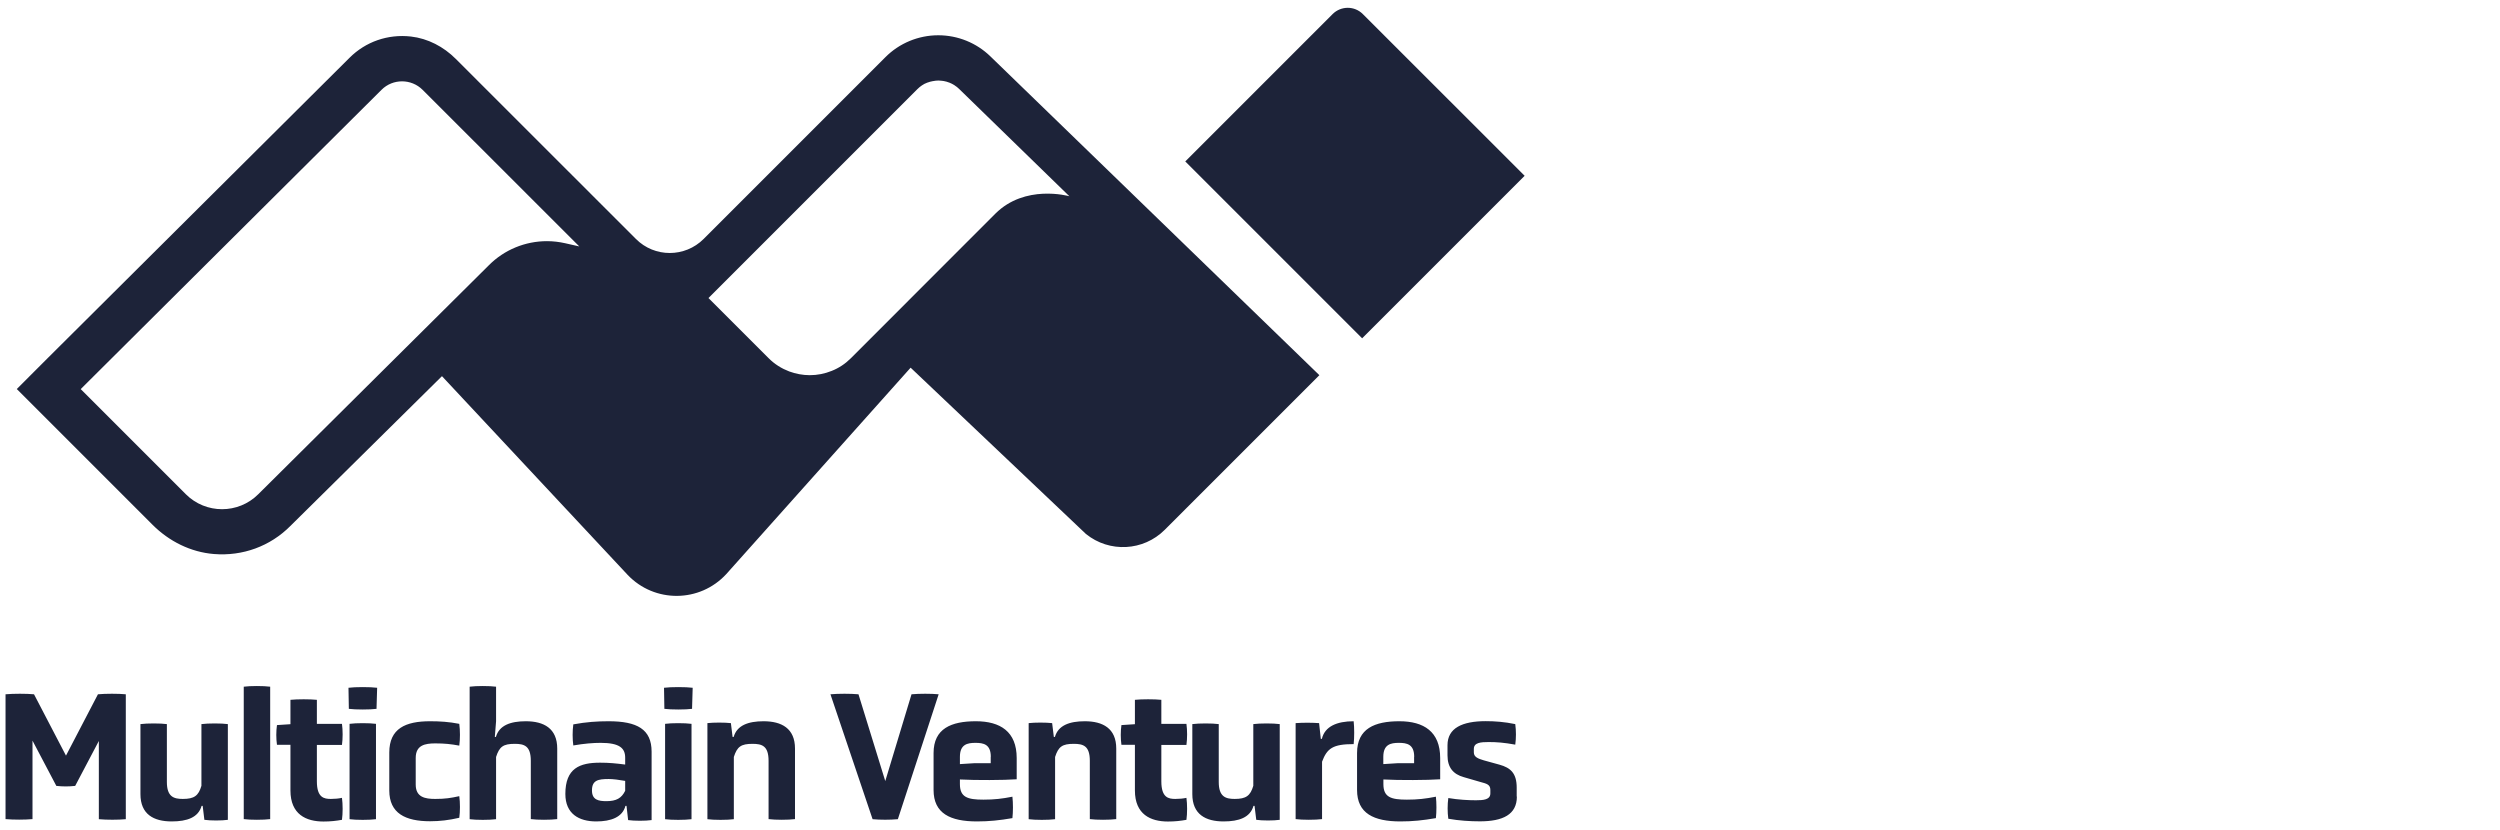
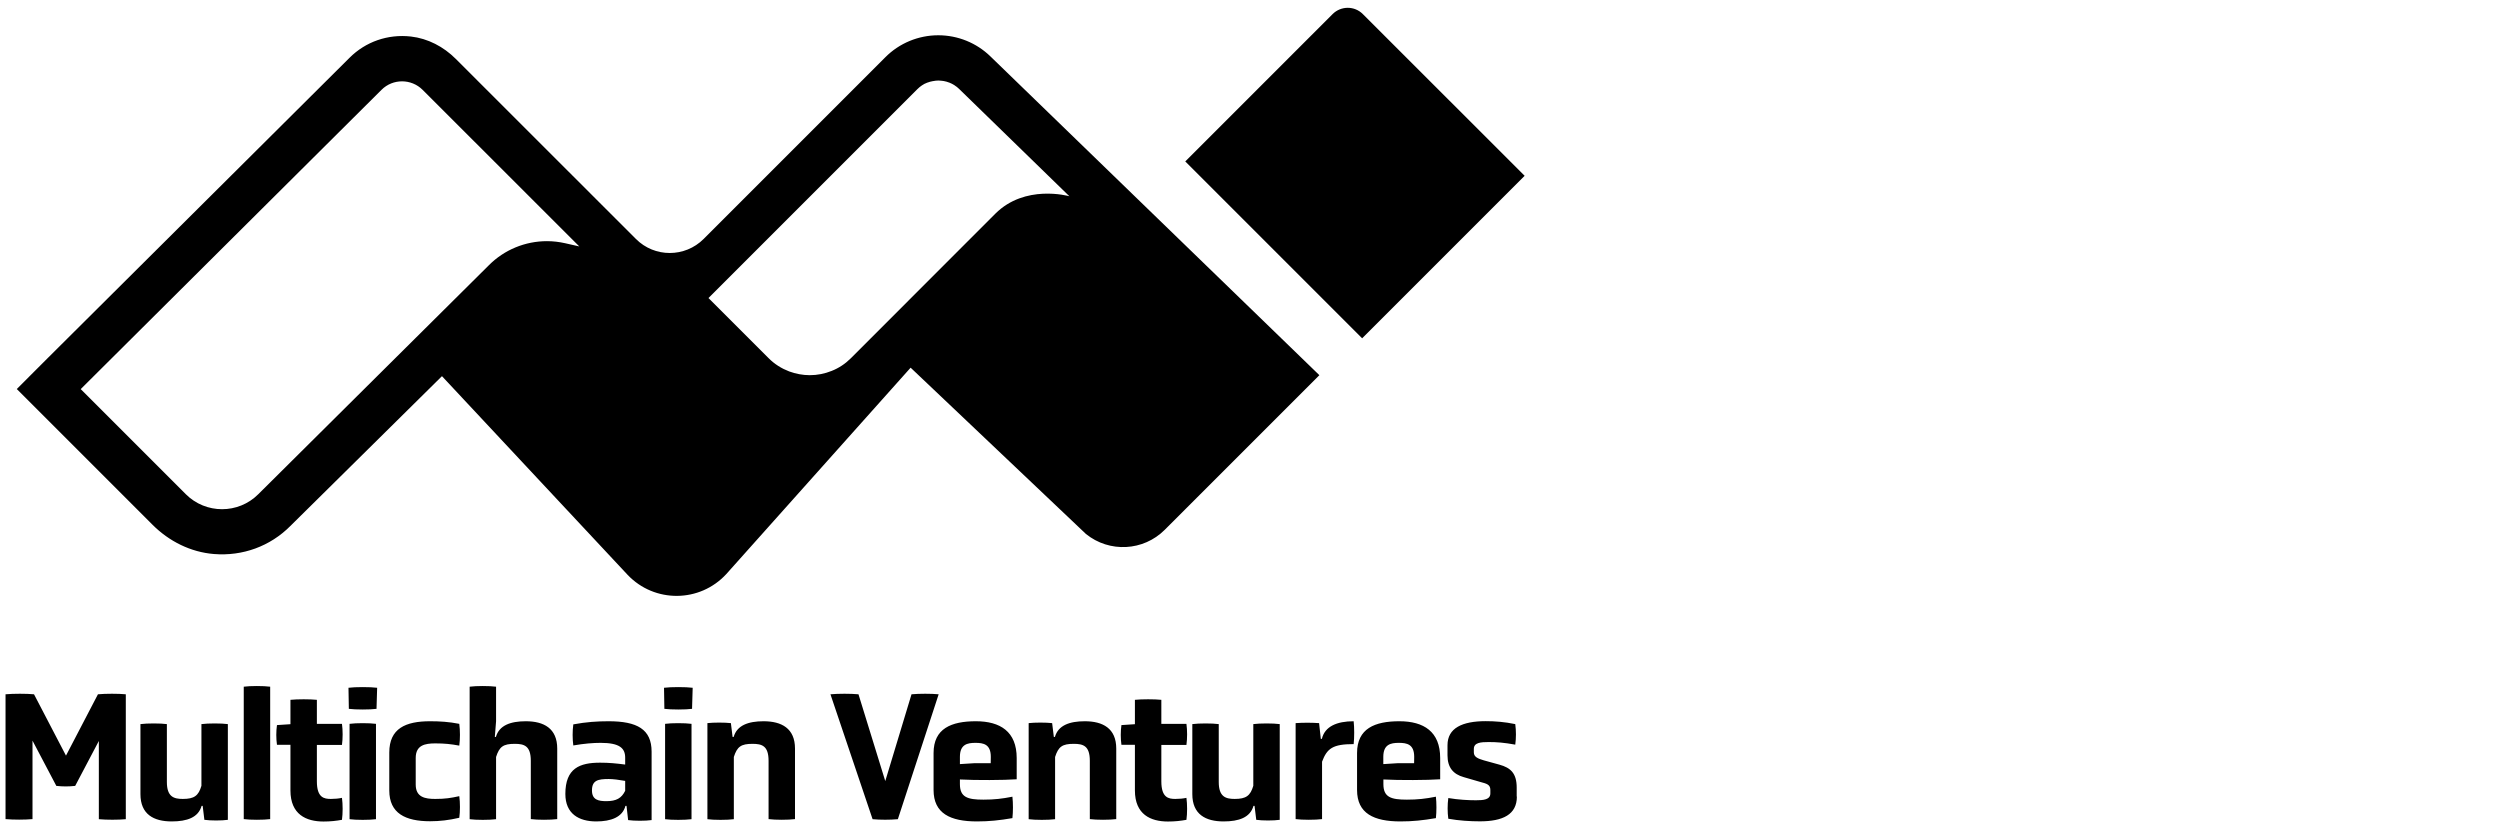
- <svg xmlns="http://www.w3.org/2000/svg" version="1.1" x="0px" y="0px" viewBox="0 0 2800 928.7" style="enable-background:new 0 0 2800 928.7;" xml:space="preserve">
-   <style type="text/css">
- 	.st0{fill:#1D2339;}
- </style>
-   <g id="Layer_1">
+ <svg xmlns="http://www.w3.org/2000/svg" version="1.1" id="Layer_1" x="0px" y="0px" viewBox="0 0 2800 928.7" style="enable-background:new 0 0 2800 928.7;" xml:space="preserve">
+   <g id="Layer_1_1_">
</g>
-   <g id="Layer_2">
-     <path class="st0" d="M1477.7,420.2l-368.4-357c-15.6-15.2-36.6-23.7-58.4-23.7c-22.2,0-43.6,8.8-59.3,24.6L788.1,267.6   c-21,21-55,21-75.9,0L510.4,65.9c-13.6-13.6-31.1-22.8-50.2-25c-25.8-2.9-50.7,5.8-68.7,23.8L54.6,399.9l-35.8,35.8c0,0,0,0,0,0   l35.8,35.8l116.3,116.3c18.5,18.5,42.7,30.6,68.7,32.7c32.2,2.6,63-8.7,85.5-31.3L495,421.3c0,0,0,0,0,0l207.9,222.5   c30.2,31.8,80.9,31.4,110.6-0.9l206.4-231.1c0,0,0,0,0,0l196.3,186.2c0,0,0,0,0,0c26.3,21.3,64.4,19.3,88.3-4.6L1477.7,420.2   C1477.7,420.2,1477.7,420.2,1477.7,420.2z M648.8,276l-15.9-3.6c-6.7-1.5-13.5-2.3-20.3-2.3c-24.2,0-47.7,9.5-65.1,27L289.3,553.5   c-11.2,11.2-25.9,16.8-40.6,16.8c-14.7,0-29.4-5.6-40.6-16.8L90.4,435.8c0,0,0,0,0,0l336.9-335.2c6.4-6.4,14.7-9.5,23-9.5   s16.7,3.2,23,9.5L648.8,276C648.8,276,648.8,276,648.8,276z M1197.7,219.8L1197.7,219.8c-1.5-0.4-49.7-13.6-82.9,19.5l-5.5,5.5   c0,0,0,0,0,0L953.1,401.1c-6.4,6.4-13.7,11.2-21.6,14.3c-7.9,3.2-16.2,4.8-24.6,4.8c-7.8,0-15.6-1.5-23-4.2   c-8.4-3.2-16.4-8.1-23.1-14.9l-67.3-67.3l233.9-233.9c0.8-0.8,1.6-1.6,2.5-2.3c0.3-0.2,0.5-0.4,0.8-0.6c0.6-0.5,1.2-0.9,1.9-1.4   c0.3-0.2,0.7-0.4,1-0.6c0.6-0.4,1.2-0.7,1.8-1.1c0.4-0.2,0.8-0.4,1.2-0.5c0.6-0.3,1.2-0.6,1.8-0.8c0.4-0.2,0.8-0.3,1.3-0.4   c0.6-0.2,1.2-0.4,1.8-0.6c0.4-0.1,0.9-0.2,1.3-0.3c0.6-0.2,1.2-0.3,1.8-0.4c0.5-0.1,0.9-0.1,1.4-0.2c0.6-0.1,1.2-0.2,1.8-0.3   c0.5,0,1-0.1,1.4-0.1c0.6,0,1.1-0.1,1.7-0.1c0,0,0.1,0,0.1,0c0.5,0,1,0,1.6,0.1c0.5,0,1,0,1.5,0.1c0.6,0.1,1.1,0.2,1.7,0.2   c0.5,0.1,0.9,0.1,1.4,0.2c0.6,0.1,1.2,0.3,1.7,0.4c0.4,0.1,0.9,0.2,1.3,0.3c0.6,0.2,1.2,0.4,1.7,0.6c0.4,0.1,0.8,0.3,1.3,0.4   c0.6,0.2,1.2,0.5,1.8,0.8c0.4,0.2,0.8,0.3,1.1,0.5c0.6,0.3,1.2,0.7,1.8,1c0.3,0.2,0.7,0.4,1,0.6c0.6,0.4,1.2,0.9,1.8,1.3   c0.3,0.2,0.6,0.4,0.9,0.6c0.9,0.7,1.7,1.4,2.5,2.2L1197.7,219.8C1197.8,219.8,1197.8,219.8,1197.7,219.8   C1197.7,219.8,1197.8,219.8,1197.7,219.8z M1707.6,196.9l-182,182l-198.1-198.1l165-165c9.4-9.4,24.6-9.4,33.9,0L1707.6,196.9z    M110.7,829.9l-26.5,50.3c-7.4,0.8-13.7,0.8-21.1,0l-26.7-50.7v87.9c-8.5,0.8-21.3,0.8-30.2,0V777.6c8.9-0.8,23.4-0.8,31.9,0   l35.8,68.7l35.8-68.7c8.7-0.8,22.8-0.8,31.2,0v139.9c-8.5,0.8-21.5,0.8-30.2,0V829.9z M227,902.6h-1.2c-3.7,13-16.3,17.4-33.5,17.4   c-20.1,0-35-7.9-35-30.6v-78.4c7.2-1,22.6-1,29.6,0v64.8c0,16.6,7.7,19,17.8,19c12.8,0,17.6-3.5,20.9-14.7v-69.1   c7.2-1,22.6-1,29.6,0v107.2c-6.8,1-19.4,1-26.3,0L227,902.6z M273,769.1c7-1,22.3-1,29.6,0v148.3c-7.2,1-22.6,1-29.6,0V769.1z    M354.9,834.1v41c0,18.4,8.1,19.7,15.7,19.7c4.3,0,8.7-0.4,12.4-1.2c1,7,1,17.6,0,24.6c-6.6,1.2-13,1.9-20.7,1.9   c-19.4,0-37-7.9-37-34.8v-51.1h-15.1c-1-7-1-15.1,0-22.1l15.1-1v-27.3c7.4-0.8,22.3-0.8,29.6,0v26.9H383c1,7,1,16.6,0,23.6H354.9z    M421.7,793.9c-7.2,1-23.6,1-31,0l-0.4-23.6c7.4-1,24.6-1,32.1,0L421.7,793.9z M391.5,810.7c7-1,22.3-1,29.6,0v106.8   c-7.2,1-22.6,1-29.6,0V810.7z M436,842.8c0-26.9,18.2-35,45.7-35c10.8,0,21.1,0.6,32.7,2.9c1,7.4,1,17.4,0,24.4   c-9.3-1.7-16.1-2.5-26.9-2.5c-11.4,0-21.9,1.9-21.9,16.3v29.8c0,14.3,10.6,16.1,21.9,16.1c11,0,17.4-1,26.9-3.1c1,7,1,17.4,0,24.2   c-11.6,2.7-21.9,3.9-32.7,3.9c-27.7,0-45.7-8.9-45.7-34.5V842.8z M594.5,852.1c0-16.8-7.4-19-18-19c-12.8,0-17.2,3.1-20.9,14.7   v69.7c-7.2,1-22.6,1-29.6,0V769.1c7-1,22.3-1,29.6,0v38.7l-1.4,17.6h1.2c3.7-13,16.3-17.6,33.5-17.6c20.1,0,35.2,7.9,35.2,30.6v79   c-7.4,1-22.3,1-29.6,0V852.1z M701.7,902.6h-1.2c-3.3,12.6-16.1,17.4-32.7,17.4c-19.4,0-34.6-8.5-34.6-30.8c0-28.8,16.1-35,38.9-35   c10.1,0,18,0.8,28.1,2.1v-7.7c0-10.6-6.2-16.6-27.5-16.6c-8.3,0-18.4,0.8-30.6,2.9c-1-7.4-1-16.1,0-23.6   c14.5-2.7,26.9-3.5,39.5-3.5c31.9,0,48.2,8.9,48.2,34.1v76.6c-6.8,1-19.4,1-26.3,0L701.7,902.6z M700.2,874.6   c-6.6-1.2-13.7-2.1-18.4-2.1c-12,0-18.8,1.4-18.8,12.8c0,10.5,7.2,12,16.1,12c11.2,0,17-3.3,21.1-11.6V874.6z M775.1,793.9   c-7.2,1-23.6,1-31,0l-0.4-23.6c7.4-1,24.6-1,32.1,0L775.1,793.9z M744.9,810.7c7-1,22.3-1,29.6,0v106.8c-7.2,1-22.6,1-29.6,0V810.7   z M860.8,852.1c0-16.8-7.4-19-18-19c-12.8,0-17.2,3.1-20.9,14.7v69.7c-7.2,1-22.6,1-29.6,0V809.9c6.8-0.8,19.4-0.8,26.3,0l1.9,15.5   h1.2c3.7-13,16.3-17.6,33.5-17.6c20.1,0,35.2,7.9,35.2,30.6v79c-7.4,1-22.3,1-29.6,0V852.1z M930.1,777.6c8.7-0.8,22.8-0.8,31.4,0   l30,97.2l29.4-97.2c8.7-0.8,22.1-0.8,30.4,0l-45.7,139.9c-8.9,0.8-19.7,0.8-28.3,0L930.1,777.6z M1138.6,872.8   c-13.9,1-45.7,1.2-63.5,0.2v5.2c0,14.7,8.5,17.4,26.3,17.4c12.2,0,20.9-1,32.5-3.3c0.8,7,0.8,17,0,24c-14.5,2.5-26.1,3.7-39.7,3.7   c-29.8,0-48.6-8.9-48.6-35.2v-41.4c0-27.5,19.9-35.6,47.4-35.6c27.3,0,45.7,11.6,45.7,41.2V872.8z M1109.7,847.7   c0-14.1-8.1-15.7-17.2-15.7s-17.4,1.7-17.4,15.7v8.1l15.9-1h18.6V847.7z M1220.6,852.1c0-16.8-7.4-19-18-19   c-12.8,0-17.2,3.1-20.9,14.7v69.7c-7.2,1-22.6,1-29.6,0V809.9c6.8-0.8,19.4-0.8,26.3,0l1.9,15.5h1.2c3.7-13,16.3-17.6,33.5-17.6   c20.1,0,35.2,7.9,35.2,30.6v79c-7.4,1-22.3,1-29.6,0V852.1z M1300.7,834.1v41c0,18.4,8.1,19.7,15.7,19.7c4.3,0,8.7-0.4,12.4-1.2   c1,7,1,17.6,0,24.6c-6.6,1.2-13,1.9-20.7,1.9c-19.4,0-37-7.9-37-34.8v-51.1H1256c-1-7-1-15.1,0-22.1l15.1-1v-27.3   c7.4-0.8,22.3-0.8,29.6,0v26.9h28.1c1,7,1,16.6,0,23.6H1300.7z M1405.1,902.6h-1.2c-3.7,13-16.3,17.4-33.5,17.4   c-20.1,0-35-7.9-35-30.6v-78.4c7.2-1,22.6-1,29.6,0v64.8c0,16.6,7.7,19,17.8,19c12.8,0,17.6-3.5,20.9-14.7v-69.1   c7.2-1,22.6-1,29.6,0v107.2c-6.8,1-19.4,1-26.3,0L1405.1,902.6z M1451.1,809.9c8.7-0.6,17.4-0.6,26.3,0l1.9,17.6h1.2   c3.3-13.9,16.8-19.7,35.6-19.7c0.8,7,0.8,18.6,0,25.6c-23.4,0-29.8,4.8-35.4,19.7v64.3c-7.2,1-22.6,1-29.6,0V809.9z M1612.9,872.8   c-13.9,1-45.7,1.2-63.5,0.2v5.2c0,14.7,8.5,17.4,26.3,17.4c12.2,0,20.9-1,32.5-3.3c0.8,7,0.8,17,0,24c-14.5,2.5-26.1,3.7-39.7,3.7   c-29.8,0-48.6-8.9-48.6-35.2v-41.4c0-27.5,19.9-35.6,47.4-35.6c27.3,0,45.7,11.6,45.7,41.2V872.8z M1583.9,847.7   c0-14.1-8.1-15.7-17.2-15.7s-17.4,1.7-17.4,15.7v8.1l15.9-1h18.6V847.7z M1698.9,892.2c0,20.1-15.7,27.7-41.4,27.7   c-11,0-23.6-0.8-35.4-2.9c-1-7.4-1-15.9,0-23.2c11.2,1.9,22.3,2.5,31,2.5c8.3,0,16.1-0.6,16.1-7.7v-3.9c0-6-4.1-7-11.2-8.9   l-18.6-5.4c-11.8-3.3-18.2-10.8-18.2-24.4v-11.4c0-19.2,16.6-26.9,42.8-26.9c10.3,0,21.1,0.8,33.1,3.3c1,7.4,1,15.7,0,23   c-12.6-2.3-20.7-2.9-29.8-2.9c-8.9,0-16.6,0.6-16.6,7.7v3.9c0,5.2,4.8,7,11.2,8.9l17.4,4.8c12.8,3.5,19.4,9.9,19.4,25.7V892.2z" />
+   <g id="Layer_2_1_">
+     <path d="M1477.7,420.2l-368.4-357c-15.6-15.2-36.6-23.7-58.4-23.7c-22.2,0-43.6,8.8-59.3,24.6L788.1,267.6c-21,21-55,21-75.9,0   L510.4,65.9c-13.6-13.6-31.1-22.8-50.2-25c-25.8-2.9-50.7,5.8-68.7,23.8L54.6,399.9l-35.8,35.8l0,0l35.8,35.8l116.3,116.3   c18.5,18.5,42.7,30.6,68.7,32.7c32.2,2.6,63-8.7,85.5-31.3L495,421.3l0,0l207.9,222.5c30.2,31.8,80.9,31.4,110.6-0.9l206.4-231.1   l0,0L1216.2,598l0,0c26.3,21.3,64.4,19.3,88.3-4.6L1477.7,420.2L1477.7,420.2z M648.8,276l-15.9-3.6c-6.7-1.5-13.5-2.3-20.3-2.3   c-24.2,0-47.7,9.5-65.1,27L289.3,553.5c-11.2,11.2-25.9,16.8-40.6,16.8c-14.7,0-29.4-5.6-40.6-16.8L90.4,435.8l0,0l336.9-335.2   c6.4-6.4,14.7-9.5,23-9.5s16.7,3.2,23,9.5L648.8,276L648.8,276z M1197.7,219.8L1197.7,219.8c-1.5-0.4-49.7-13.6-82.9,19.5l-5.5,5.5   l0,0L953.1,401.1c-6.4,6.4-13.7,11.2-21.6,14.3c-7.9,3.2-16.2,4.8-24.6,4.8c-7.8,0-15.6-1.5-23-4.2c-8.4-3.2-16.4-8.1-23.1-14.9   l-67.3-67.3l233.9-233.9c0.8-0.8,1.6-1.6,2.5-2.3c0.3-0.2,0.5-0.4,0.8-0.6c0.6-0.5,1.2-0.9,1.9-1.4c0.3-0.2,0.7-0.4,1-0.6   c0.6-0.4,1.2-0.7,1.8-1.1c0.4-0.2,0.8-0.4,1.2-0.5c0.6-0.3,1.2-0.6,1.8-0.8c0.4-0.2,0.8-0.3,1.3-0.4c0.6-0.2,1.2-0.4,1.8-0.6   c0.4-0.1,0.9-0.2,1.3-0.3c0.6-0.2,1.2-0.3,1.8-0.4c0.5-0.1,0.9-0.1,1.4-0.2c0.6-0.1,1.2-0.2,1.8-0.3c0.5,0,1-0.1,1.4-0.1   c0.6,0,1.1-0.1,1.7-0.1h0.1c0.5,0,1,0,1.6,0.1c0.5,0,1,0,1.5,0.1c0.6,0.1,1.1,0.2,1.7,0.2c0.5,0.1,0.9,0.1,1.4,0.2   c0.6,0.1,1.2,0.3,1.7,0.4c0.4,0.1,0.9,0.2,1.3,0.3c0.6,0.2,1.2,0.4,1.7,0.6c0.4,0.1,0.8,0.3,1.3,0.4c0.6,0.2,1.2,0.5,1.8,0.8   c0.4,0.2,0.8,0.3,1.1,0.5c0.6,0.3,1.2,0.7,1.8,1c0.3,0.2,0.7,0.4,1,0.6c0.6,0.4,1.2,0.9,1.8,1.3c0.3,0.2,0.6,0.4,0.9,0.6   c0.9,0.7,1.7,1.4,2.5,2.2L1197.7,219.8C1197.8,219.8,1197.8,219.8,1197.7,219.8C1197.7,219.8,1197.8,219.8,1197.7,219.8z    M1707.6,196.9l-182,182l-198.1-198.1l165-165c9.4-9.4,24.6-9.4,33.9,0L1707.6,196.9z M110.7,829.9l-26.5,50.3   c-7.4,0.8-13.7,0.8-21.1,0l-26.7-50.7v87.9c-8.5,0.8-21.3,0.8-30.2,0V777.6c8.9-0.8,23.4-0.8,31.9,0l35.8,68.7l35.8-68.7   c8.7-0.8,22.8-0.8,31.2,0v139.9c-8.5,0.8-21.5,0.8-30.2,0V829.9z M227,902.6h-1.2c-3.7,13-16.3,17.4-33.5,17.4   c-20.1,0-35-7.9-35-30.6V811c7.2-1,22.6-1,29.6,0v64.8c0,16.6,7.7,19,17.8,19c12.8,0,17.6-3.5,20.9-14.7V811c7.2-1,22.6-1,29.6,0   v107.2c-6.8,1-19.4,1-26.3,0L227,902.6z M273,769.1c7-1,22.3-1,29.6,0v148.3c-7.2,1-22.6,1-29.6,0V769.1z M354.9,834.1v41   c0,18.4,8.1,19.7,15.7,19.7c4.3,0,8.7-0.4,12.4-1.2c1,7,1,17.6,0,24.6c-6.6,1.2-13,1.9-20.7,1.9c-19.4,0-37-7.9-37-34.8v-51.1   h-15.1c-1-7-1-15.1,0-22.1l15.1-1v-27.3c7.4-0.8,22.3-0.8,29.6,0v26.9H383c1,7,1,16.6,0,23.6h-28.1V834.1z M421.7,793.9   c-7.2,1-23.6,1-31,0l-0.4-23.6c7.4-1,24.6-1,32.1,0L421.7,793.9z M391.5,810.7c7-1,22.3-1,29.6,0v106.8c-7.2,1-22.6,1-29.6,0V810.7   z M436,842.8c0-26.9,18.2-35,45.7-35c10.8,0,21.1,0.6,32.7,2.9c1,7.4,1,17.4,0,24.4c-9.3-1.7-16.1-2.5-26.9-2.5   c-11.4,0-21.9,1.9-21.9,16.3v29.8c0,14.3,10.6,16.1,21.9,16.1c11,0,17.4-1,26.9-3.1c1,7,1,17.4,0,24.2c-11.6,2.7-21.9,3.9-32.7,3.9   c-27.7,0-45.7-8.9-45.7-34.5V842.8z M594.5,852.1c0-16.8-7.4-19-18-19c-12.8,0-17.2,3.1-20.9,14.7v69.7c-7.2,1-22.6,1-29.6,0V769.1   c7-1,22.3-1,29.6,0v38.7l-1.4,17.6h1.2c3.7-13,16.3-17.6,33.5-17.6c20.1,0,35.2,7.9,35.2,30.6v79c-7.4,1-22.3,1-29.6,0V852.1z    M701.7,902.6h-1.2c-3.3,12.6-16.1,17.4-32.7,17.4c-19.4,0-34.6-8.5-34.6-30.8c0-28.8,16.1-35,38.9-35c10.1,0,18,0.8,28.1,2.1v-7.7   c0-10.6-6.2-16.6-27.5-16.6c-8.3,0-18.4,0.8-30.6,2.9c-1-7.4-1-16.1,0-23.6c14.5-2.7,26.9-3.5,39.5-3.5c31.9,0,48.2,8.9,48.2,34.1   v76.6c-6.8,1-19.4,1-26.3,0L701.7,902.6z M700.2,874.6c-6.6-1.2-13.7-2.1-18.4-2.1c-12,0-18.8,1.4-18.8,12.8c0,10.5,7.2,12,16.1,12   c11.2,0,17-3.3,21.1-11.6L700.2,874.6L700.2,874.6z M775.1,793.9c-7.2,1-23.6,1-31,0l-0.4-23.6c7.4-1,24.6-1,32.1,0L775.1,793.9z    M744.9,810.7c7-1,22.3-1,29.6,0v106.8c-7.2,1-22.6,1-29.6,0V810.7z M860.8,852.1c0-16.8-7.4-19-18-19c-12.8,0-17.2,3.1-20.9,14.7   v69.7c-7.2,1-22.6,1-29.6,0V809.9c6.8-0.8,19.4-0.8,26.3,0l1.9,15.5h1.2c3.7-13,16.3-17.6,33.5-17.6c20.1,0,35.2,7.9,35.2,30.6v79   c-7.4,1-22.3,1-29.6,0L860.8,852.1L860.8,852.1z M930.1,777.6c8.7-0.8,22.8-0.8,31.4,0l30,97.2l29.4-97.2c8.7-0.8,22.1-0.8,30.4,0   l-45.7,139.9c-8.9,0.8-19.7,0.8-28.3,0L930.1,777.6z M1138.6,872.8c-13.9,1-45.7,1.2-63.5,0.2v5.2c0,14.7,8.5,17.4,26.3,17.4   c12.2,0,20.9-1,32.5-3.3c0.8,7,0.8,17,0,24c-14.5,2.5-26.1,3.7-39.7,3.7c-29.8,0-48.6-8.9-48.6-35.2v-41.4   c0-27.5,19.9-35.6,47.4-35.6c27.3,0,45.7,11.6,45.7,41.2v23.8H1138.6z M1109.7,847.7c0-14.1-8.1-15.7-17.2-15.7   s-17.4,1.7-17.4,15.7v8.1l15.9-1h18.6L1109.7,847.7L1109.7,847.7z M1220.6,852.1c0-16.8-7.4-19-18-19c-12.8,0-17.2,3.1-20.9,14.7   v69.7c-7.2,1-22.6,1-29.6,0V809.9c6.8-0.8,19.4-0.8,26.3,0l1.9,15.5h1.2c3.7-13,16.3-17.6,33.5-17.6c20.1,0,35.2,7.9,35.2,30.6v79   c-7.4,1-22.3,1-29.6,0V852.1z M1300.7,834.1v41c0,18.4,8.1,19.7,15.7,19.7c4.3,0,8.7-0.4,12.4-1.2c1,7,1,17.6,0,24.6   c-6.6,1.2-13,1.9-20.7,1.9c-19.4,0-37-7.9-37-34.8v-51.1H1256c-1-7-1-15.1,0-22.1l15.1-1v-27.3c7.4-0.8,22.3-0.8,29.6,0v26.9h28.1   c1,7,1,16.6,0,23.6h-28.1V834.1z M1405.1,902.6h-1.2c-3.7,13-16.3,17.4-33.5,17.4c-20.1,0-35-7.9-35-30.6V811c7.2-1,22.6-1,29.6,0   v64.8c0,16.6,7.7,19,17.8,19c12.8,0,17.6-3.5,20.9-14.7V811c7.2-1,22.6-1,29.6,0v107.2c-6.8,1-19.4,1-26.3,0L1405.1,902.6z    M1451.1,809.9c8.7-0.6,17.4-0.6,26.3,0l1.9,17.6h1.2c3.3-13.9,16.8-19.7,35.6-19.7c0.8,7,0.8,18.6,0,25.6   c-23.4,0-29.8,4.8-35.4,19.7v64.3c-7.2,1-22.6,1-29.6,0V809.9z M1612.9,872.8c-13.9,1-45.7,1.2-63.5,0.2v5.2   c0,14.7,8.5,17.4,26.3,17.4c12.2,0,20.9-1,32.5-3.3c0.8,7,0.8,17,0,24c-14.5,2.5-26.1,3.7-39.7,3.7c-29.8,0-48.6-8.9-48.6-35.2   v-41.4c0-27.5,19.9-35.6,47.4-35.6c27.3,0,45.7,11.6,45.7,41.2v23.8H1612.9z M1583.9,847.7c0-14.1-8.1-15.7-17.2-15.7   s-17.4,1.7-17.4,15.7v8.1l15.9-1h18.6L1583.9,847.7L1583.9,847.7z M1698.9,892.2c0,20.1-15.7,27.7-41.4,27.7   c-11,0-23.6-0.8-35.4-2.9c-1-7.4-1-15.9,0-23.2c11.2,1.9,22.3,2.5,31,2.5c8.3,0,16.1-0.6,16.1-7.7v-3.9c0-6-4.1-7-11.2-8.9   l-18.6-5.4c-11.8-3.3-18.2-10.8-18.2-24.4v-11.4c0-19.2,16.6-26.9,42.8-26.9c10.3,0,21.1,0.8,33.1,3.3c1,7.4,1,15.7,0,23   c-12.6-2.3-20.7-2.9-29.8-2.9c-8.9,0-16.6,0.6-16.6,7.7v3.9c0,5.2,4.8,7,11.2,8.9l17.4,4.8c12.8,3.5,19.4,9.9,19.4,25.7v10.1   H1698.9z" />
  </g>
</svg>
